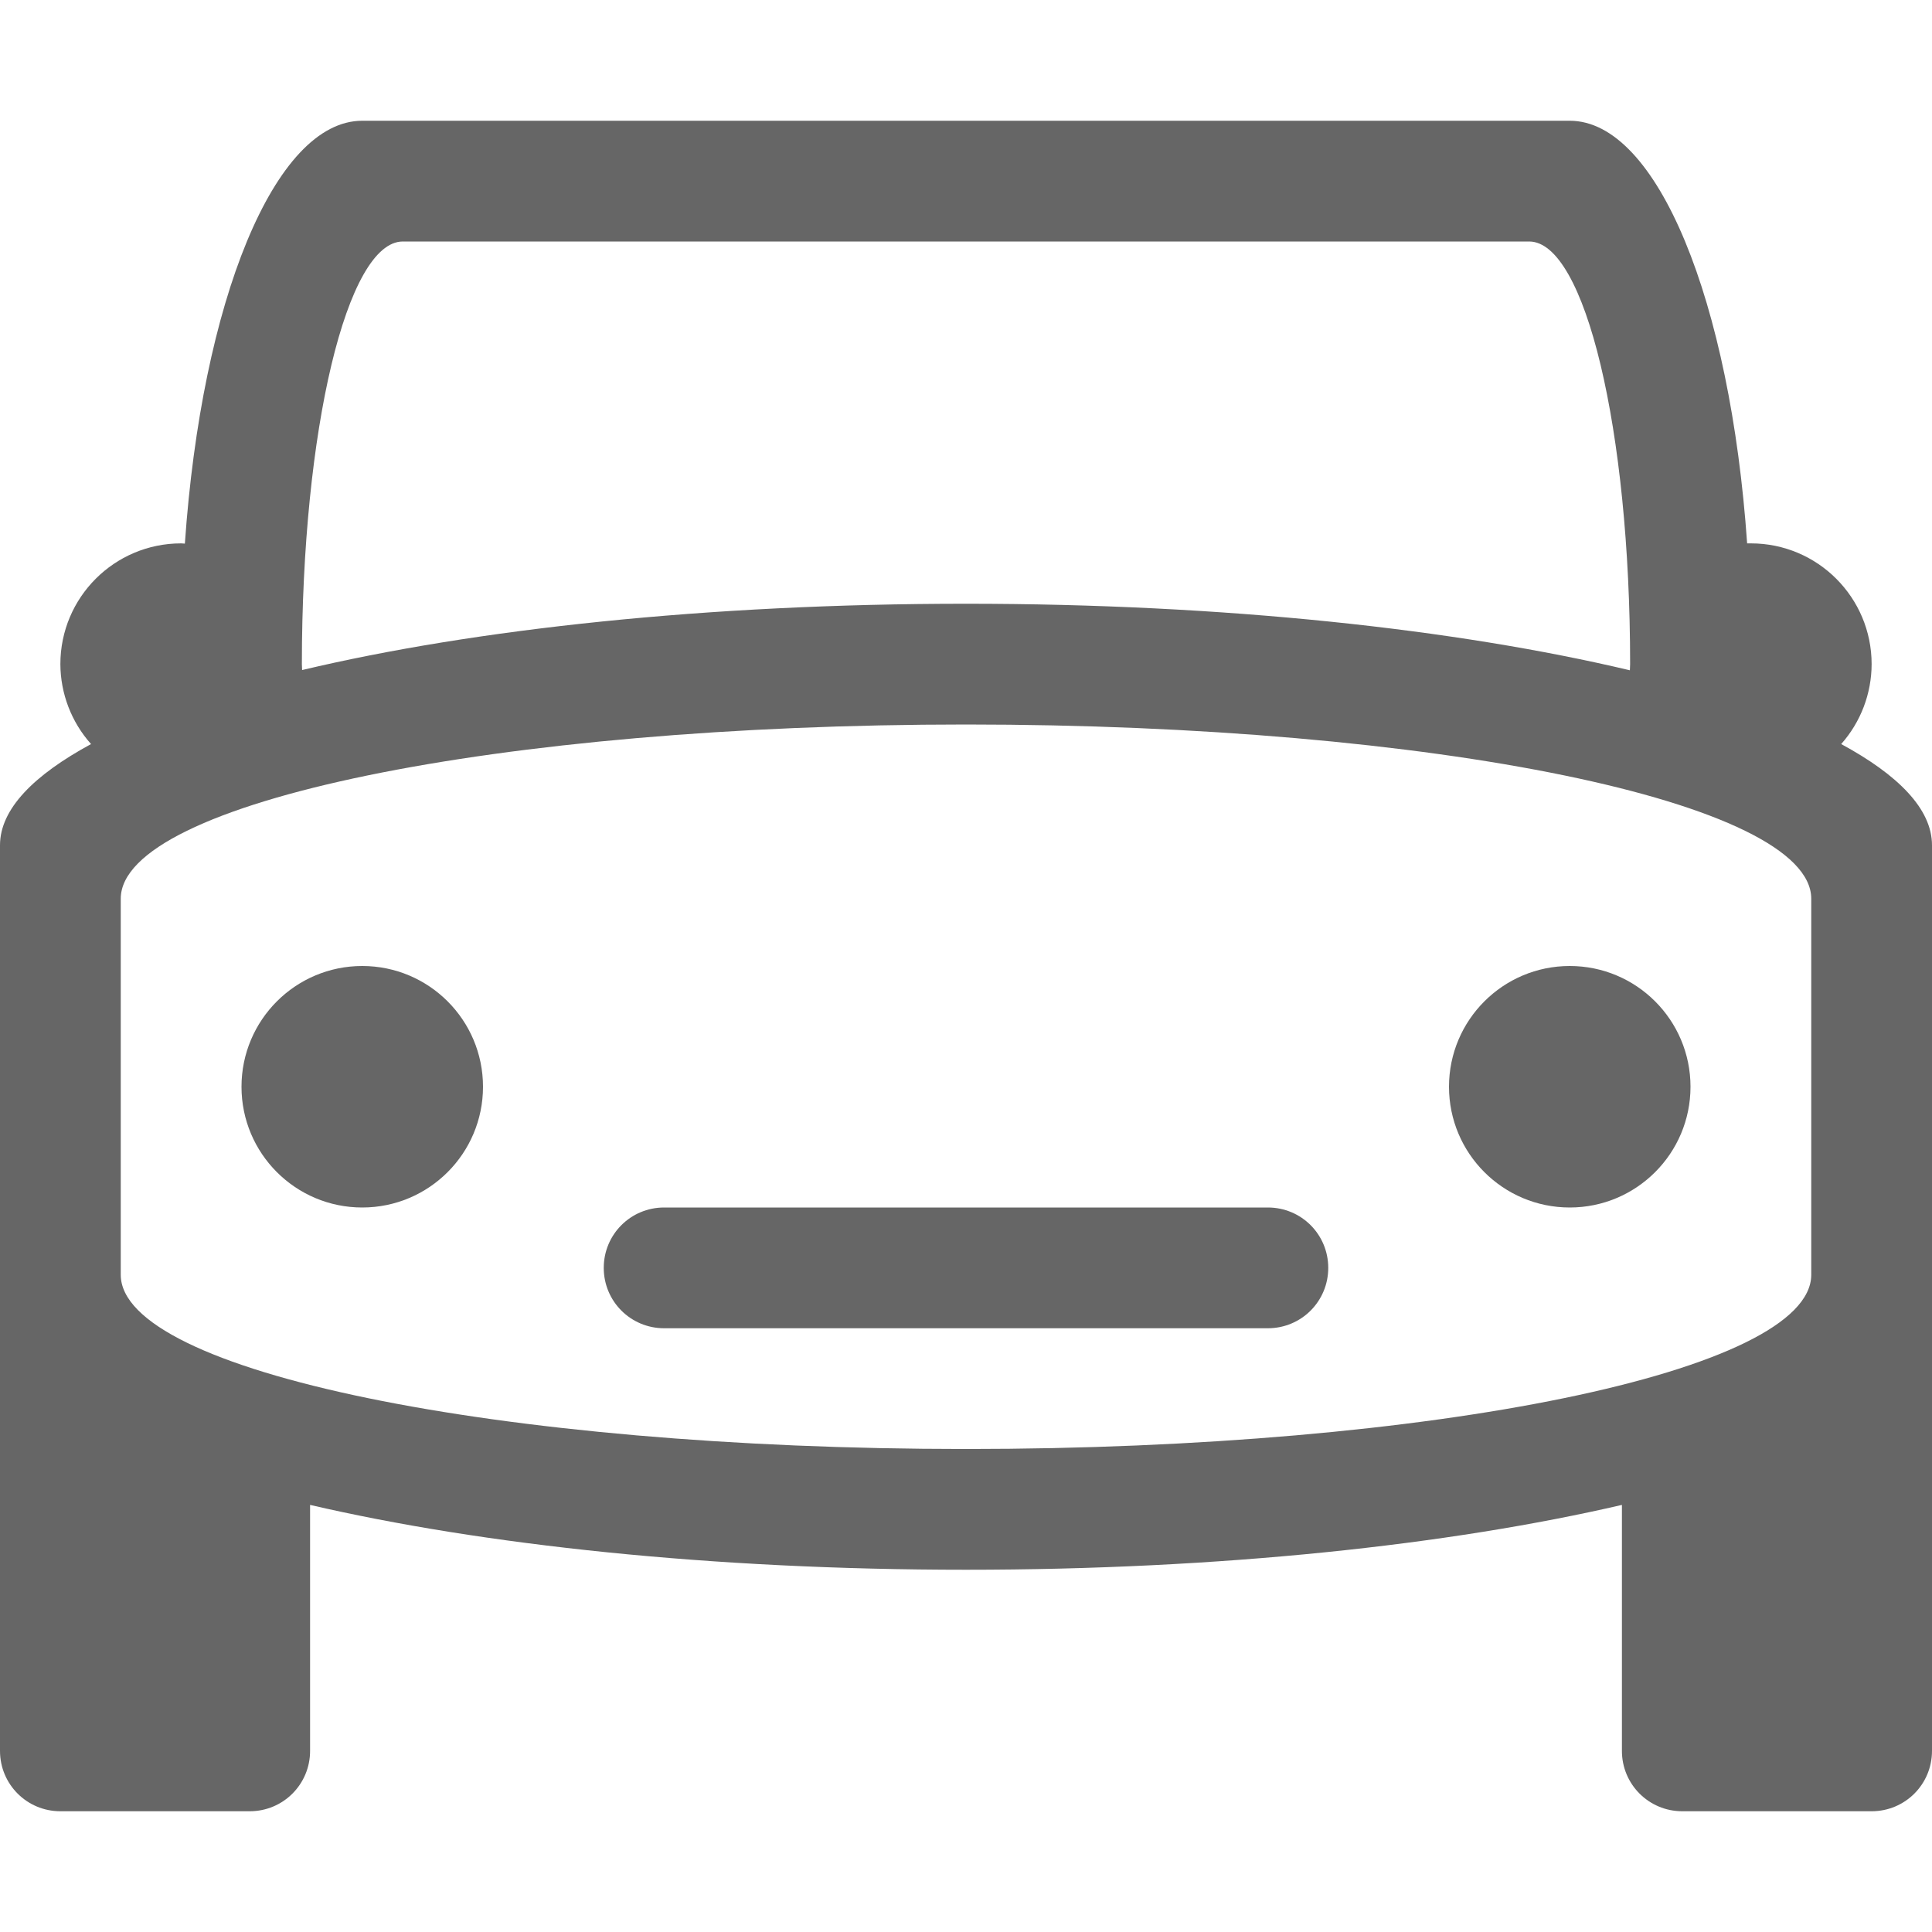
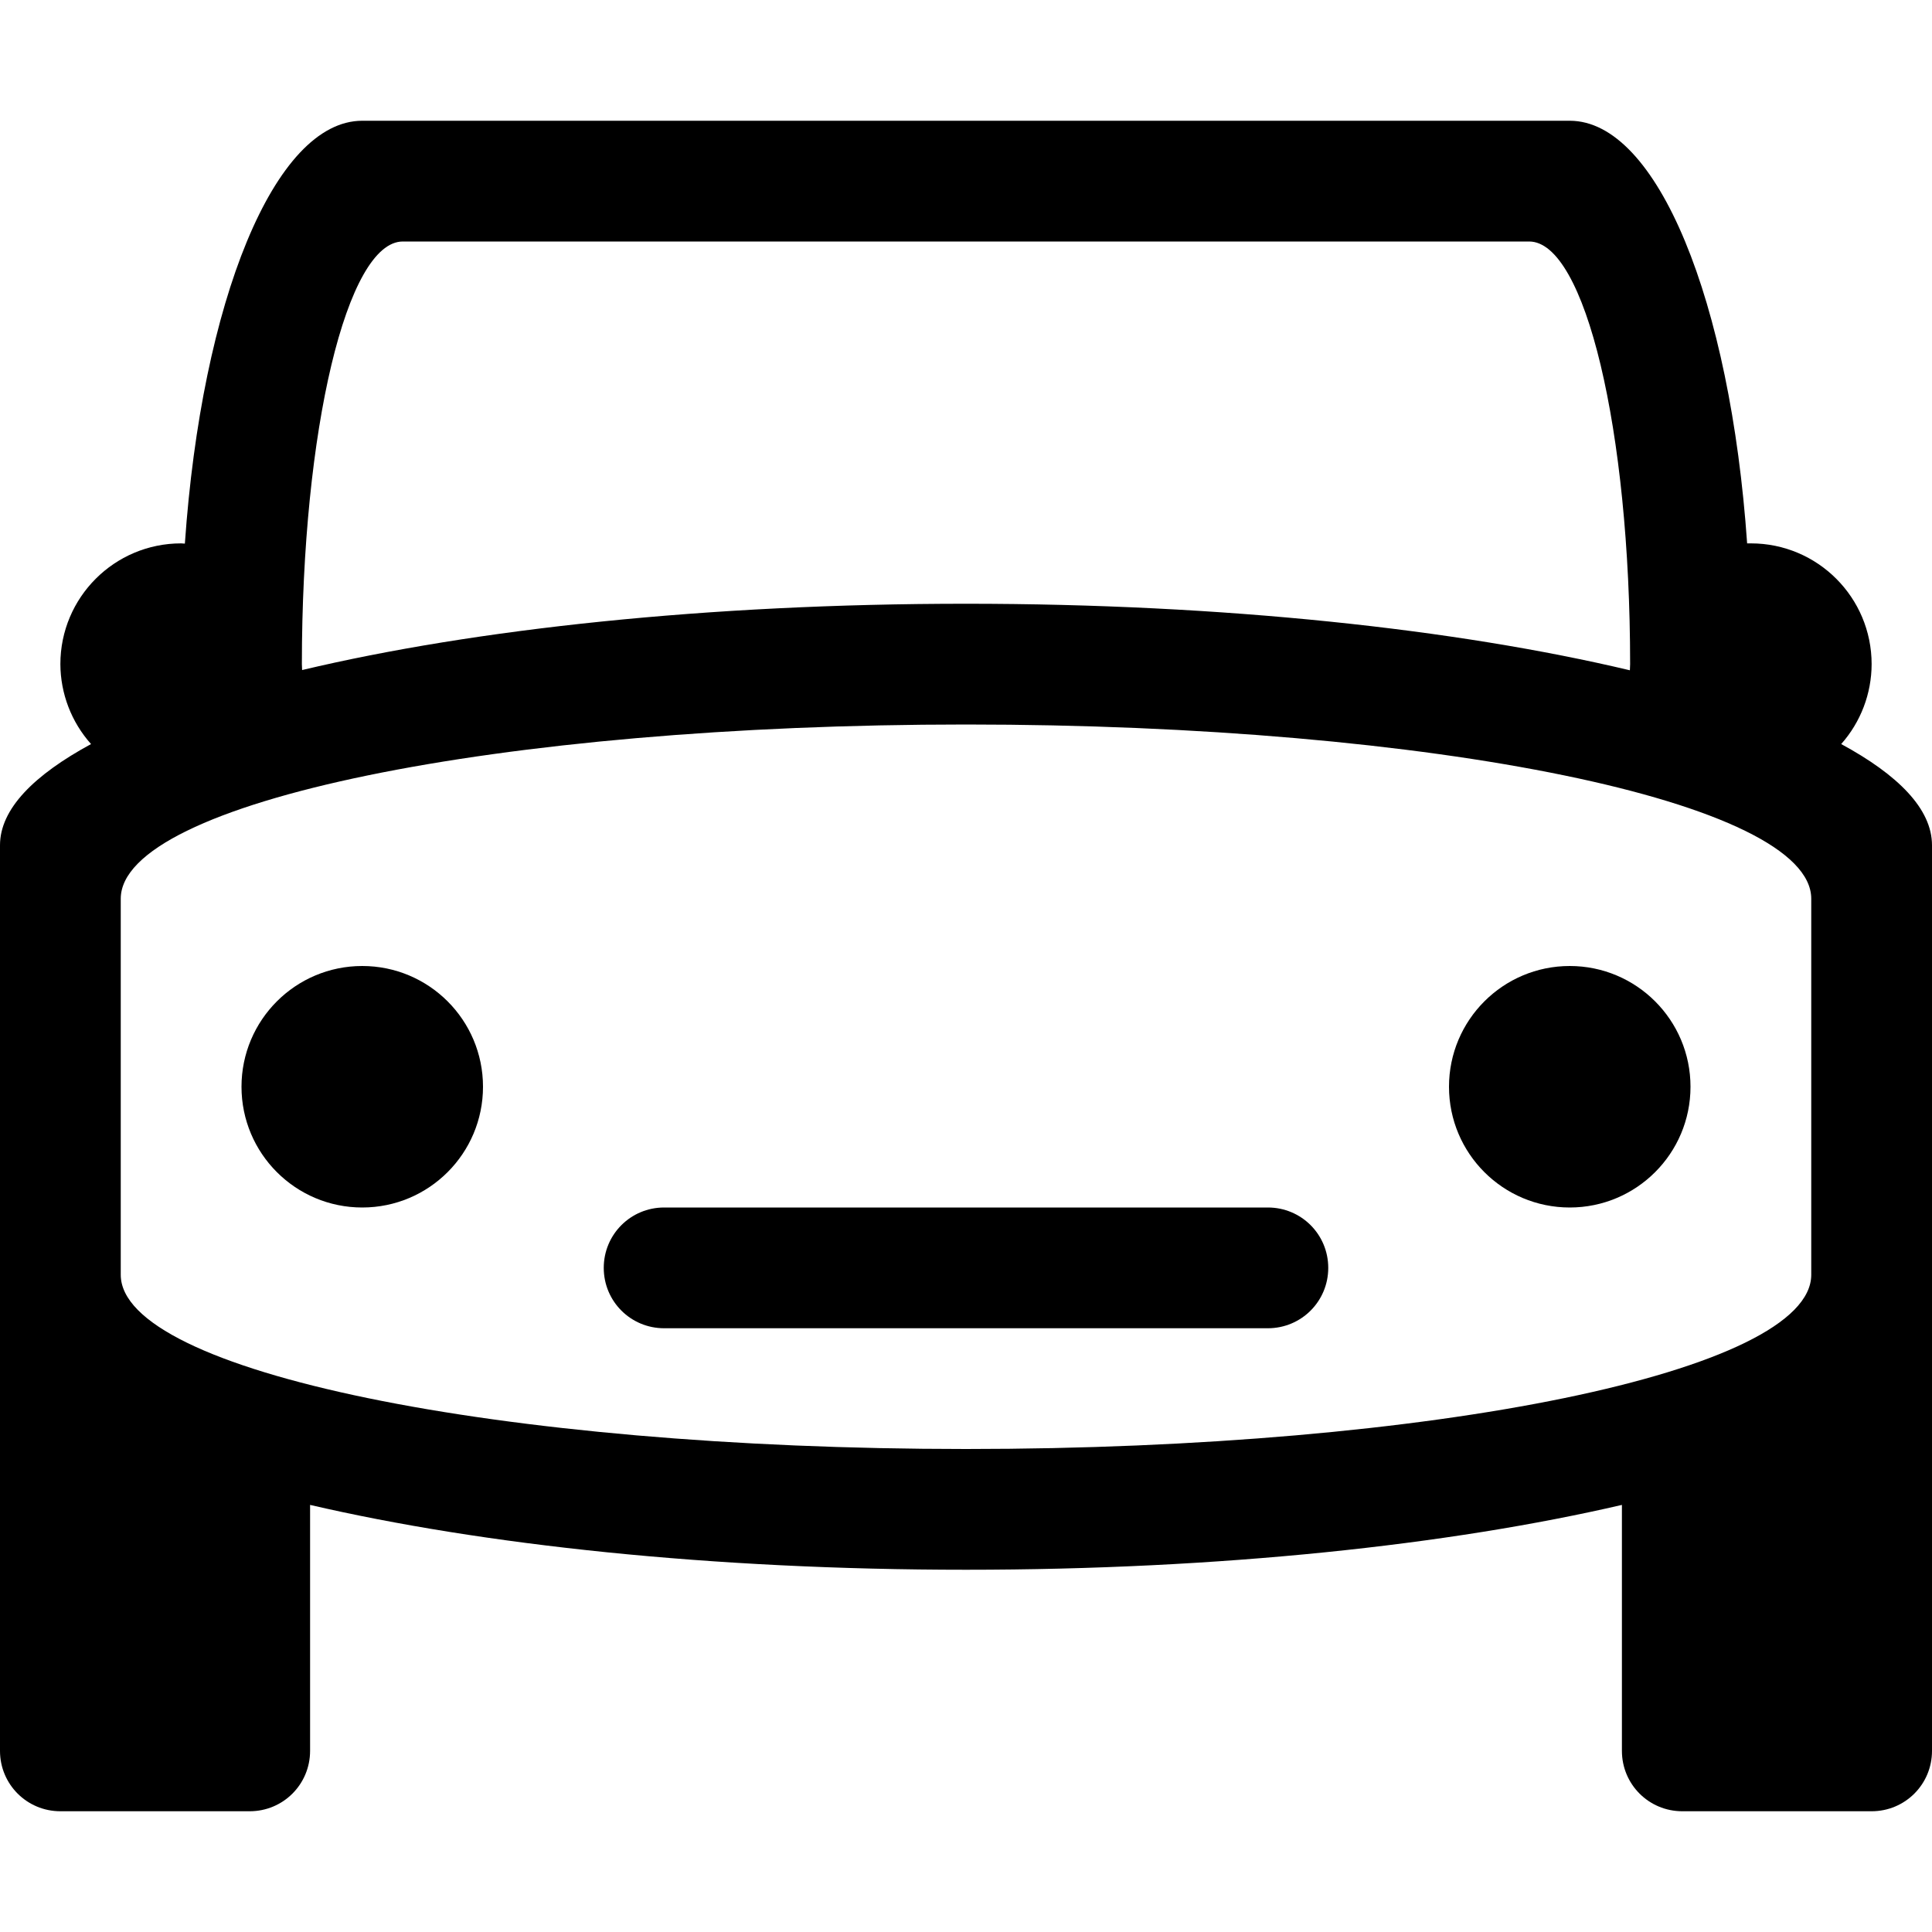
- <svg xmlns="http://www.w3.org/2000/svg" id="svg6" version="1.1" width="16" height="16">
-   <defs id="defs10" />
-   <path id="rect1020" d="M 3 1 C 2.272 1 1.67 2.499 1.531 4.502 A 1 1 0 0 0 1.5 4.5 A 1 1 0 0 0 0.5 5.5 A 1 1 0 0 0 0.754 6.162 C 0.282 6.418 0 6.699 0 7 L 0 11 L 0 14.5 C 0 14.777 0.223 15 0.5 15 L 2.068 15 C 2.345 15 2.568 14.777 2.568 14.5 L 2.568 12.463 C 3.995 12.794 5.892 13 8 13 C 10.108 13 12.005 12.794 13.432 12.463 L 13.432 14.5 C 13.432 14.777 13.655 15 13.932 15 L 15.5 15 C 15.777 15 16 14.777 16 14.5 L 16 11 L 16 7 C 16 6.699 15.719 6.417 15.248 6.162 A 1 1 0 0 0 15.5 5.5 A 1 1 0 0 0 14.5 4.5 A 1 1 0 0 0 14.469 4.5 C 14.33 2.498 13.727 1 13 1 L 3 1 z M 3.336 2 L 12.664 2 C 13.127 2 13.5 3.561 13.5 5.5 C 13.5 5.518 13.498 5.533 13.498 5.551 C 12.065 5.211 10.139 5 8 5 C 5.861 5 3.934 5.209 2.502 5.549 C 2.502 5.532 2.5 5.517 2.5 5.5 C 2.5 3.561 2.873 2 3.336 2 z M 8 6 C 11.878 6 15 6.643 15 7.443 L 15 10.557 C 15 11.357 11.878 12 8 12 C 4.122 12 1 11.357 1 10.557 L 1 7.443 C 1 6.643 4.122 6 8 6 z M 3 8 A 1 1 0 0 0 2 9 A 1 1 0 0 0 3 10 A 1 1 0 0 0 4 9 A 1 1 0 0 0 3 8 z M 13 8 A 1 1 0 0 0 12 9 A 1 1 0 0 0 13 10 A 1 1 0 0 0 14 9 A 1 1 0 0 0 13 8 z M 5.5 10 C 5.223 10 5 10.223 5 10.5 C 5 10.777 5.223 11 5.5 11 L 10.5 11 C 10.777 11 11 10.777 11 10.5 C 11 10.223 10.777 10 10.5 10 L 5.5 10 z " style="font-variation-settings:normal;vector-effect:none;fill:#666666;fill-opacity:1;stroke:none;stroke-width:1;stroke-opacity:1" />
+ <svg xmlns="http://www.w3.org/2000/svg" id="svg6" width="16" height="16">
+   <path id="rect1020" fill="url(#gpa:foreground) rgb(0,0,0)" fill-opacity="1" fill-rule="nonzero" stroke="none" stroke-opacity="1" stroke-width="1" d="M 3 1 C 2.272 1, 1.67 2.499, 1.531 4.502 A 1 1 0 0 0 1.5 4.5 A 1 1 0 0 0 0.5 5.5 A 1 1 0 0 0 0.754 6.162 C 0.282 6.418, 0 6.699, 0 7 L 0 11 L 0 14.5 C 0 14.777, 0.223 15, 0.5 15 L 2.068 15 C 2.345 15, 2.568 14.777, 2.568 14.5 L 2.568 12.463 C 3.995 12.794, 5.892 13, 8 13 C 10.108 13, 12.005 12.794, 13.432 12.463 L 13.432 14.5 C 13.432 14.777, 13.655 15, 13.932 15 L 15.5 15 C 15.777 15, 16 14.777, 16 14.5 L 16 11 L 16 7 C 16 6.699, 15.719 6.417, 15.248 6.162 A 1 1 0 0 0 15.5 5.5 A 1 1 0 0 0 14.5 4.5 A 1 1 0 0 0 14.469 4.5 C 14.33 2.498, 13.727 1, 13 1 L 3 1 Z M 3.336 2 L 12.664 2 C 13.127 2, 13.5 3.561, 13.5 5.5 C 13.5 5.518, 13.498 5.533, 13.498 5.551 C 12.066 5.211, 10.139 5, 8 5 C 5.861 5, 3.934 5.209, 2.502 5.549 C 2.502 5.532, 2.5 5.517, 2.5 5.5 C 2.5 3.561, 2.873 2, 3.336 2 Z M 8 6 C 11.878 6, 15 6.643, 15 7.443 L 15 10.557 C 15 11.357, 11.878 12, 8 12 C 4.122 12, 1 11.357, 1 10.557 L 1 7.443 C 1 6.643, 4.122 6, 8 6 Z M 3 8 A 1 1 0 0 0 2 9 A 1 1 0 0 0 3 10 A 1 1 0 0 0 4 9 A 1 1 0 0 0 3 8 Z M 13 8 A 1 1 0 0 0 12 9 A 1 1 0 0 0 13 10 A 1 1 0 0 0 14 9 A 1 1 0 0 0 13 8 Z M 5.5 10 C 5.223 10, 5 10.223, 5 10.5 C 5 10.777, 5.223 11, 5.5 11 L 10.5 11 C 10.777 11, 11 10.777, 11 10.5 C 11 10.223, 10.777 10, 10.5 10 L 5.5 10 Z" class="foreground foreground-fill">
+   </path>
</svg>
